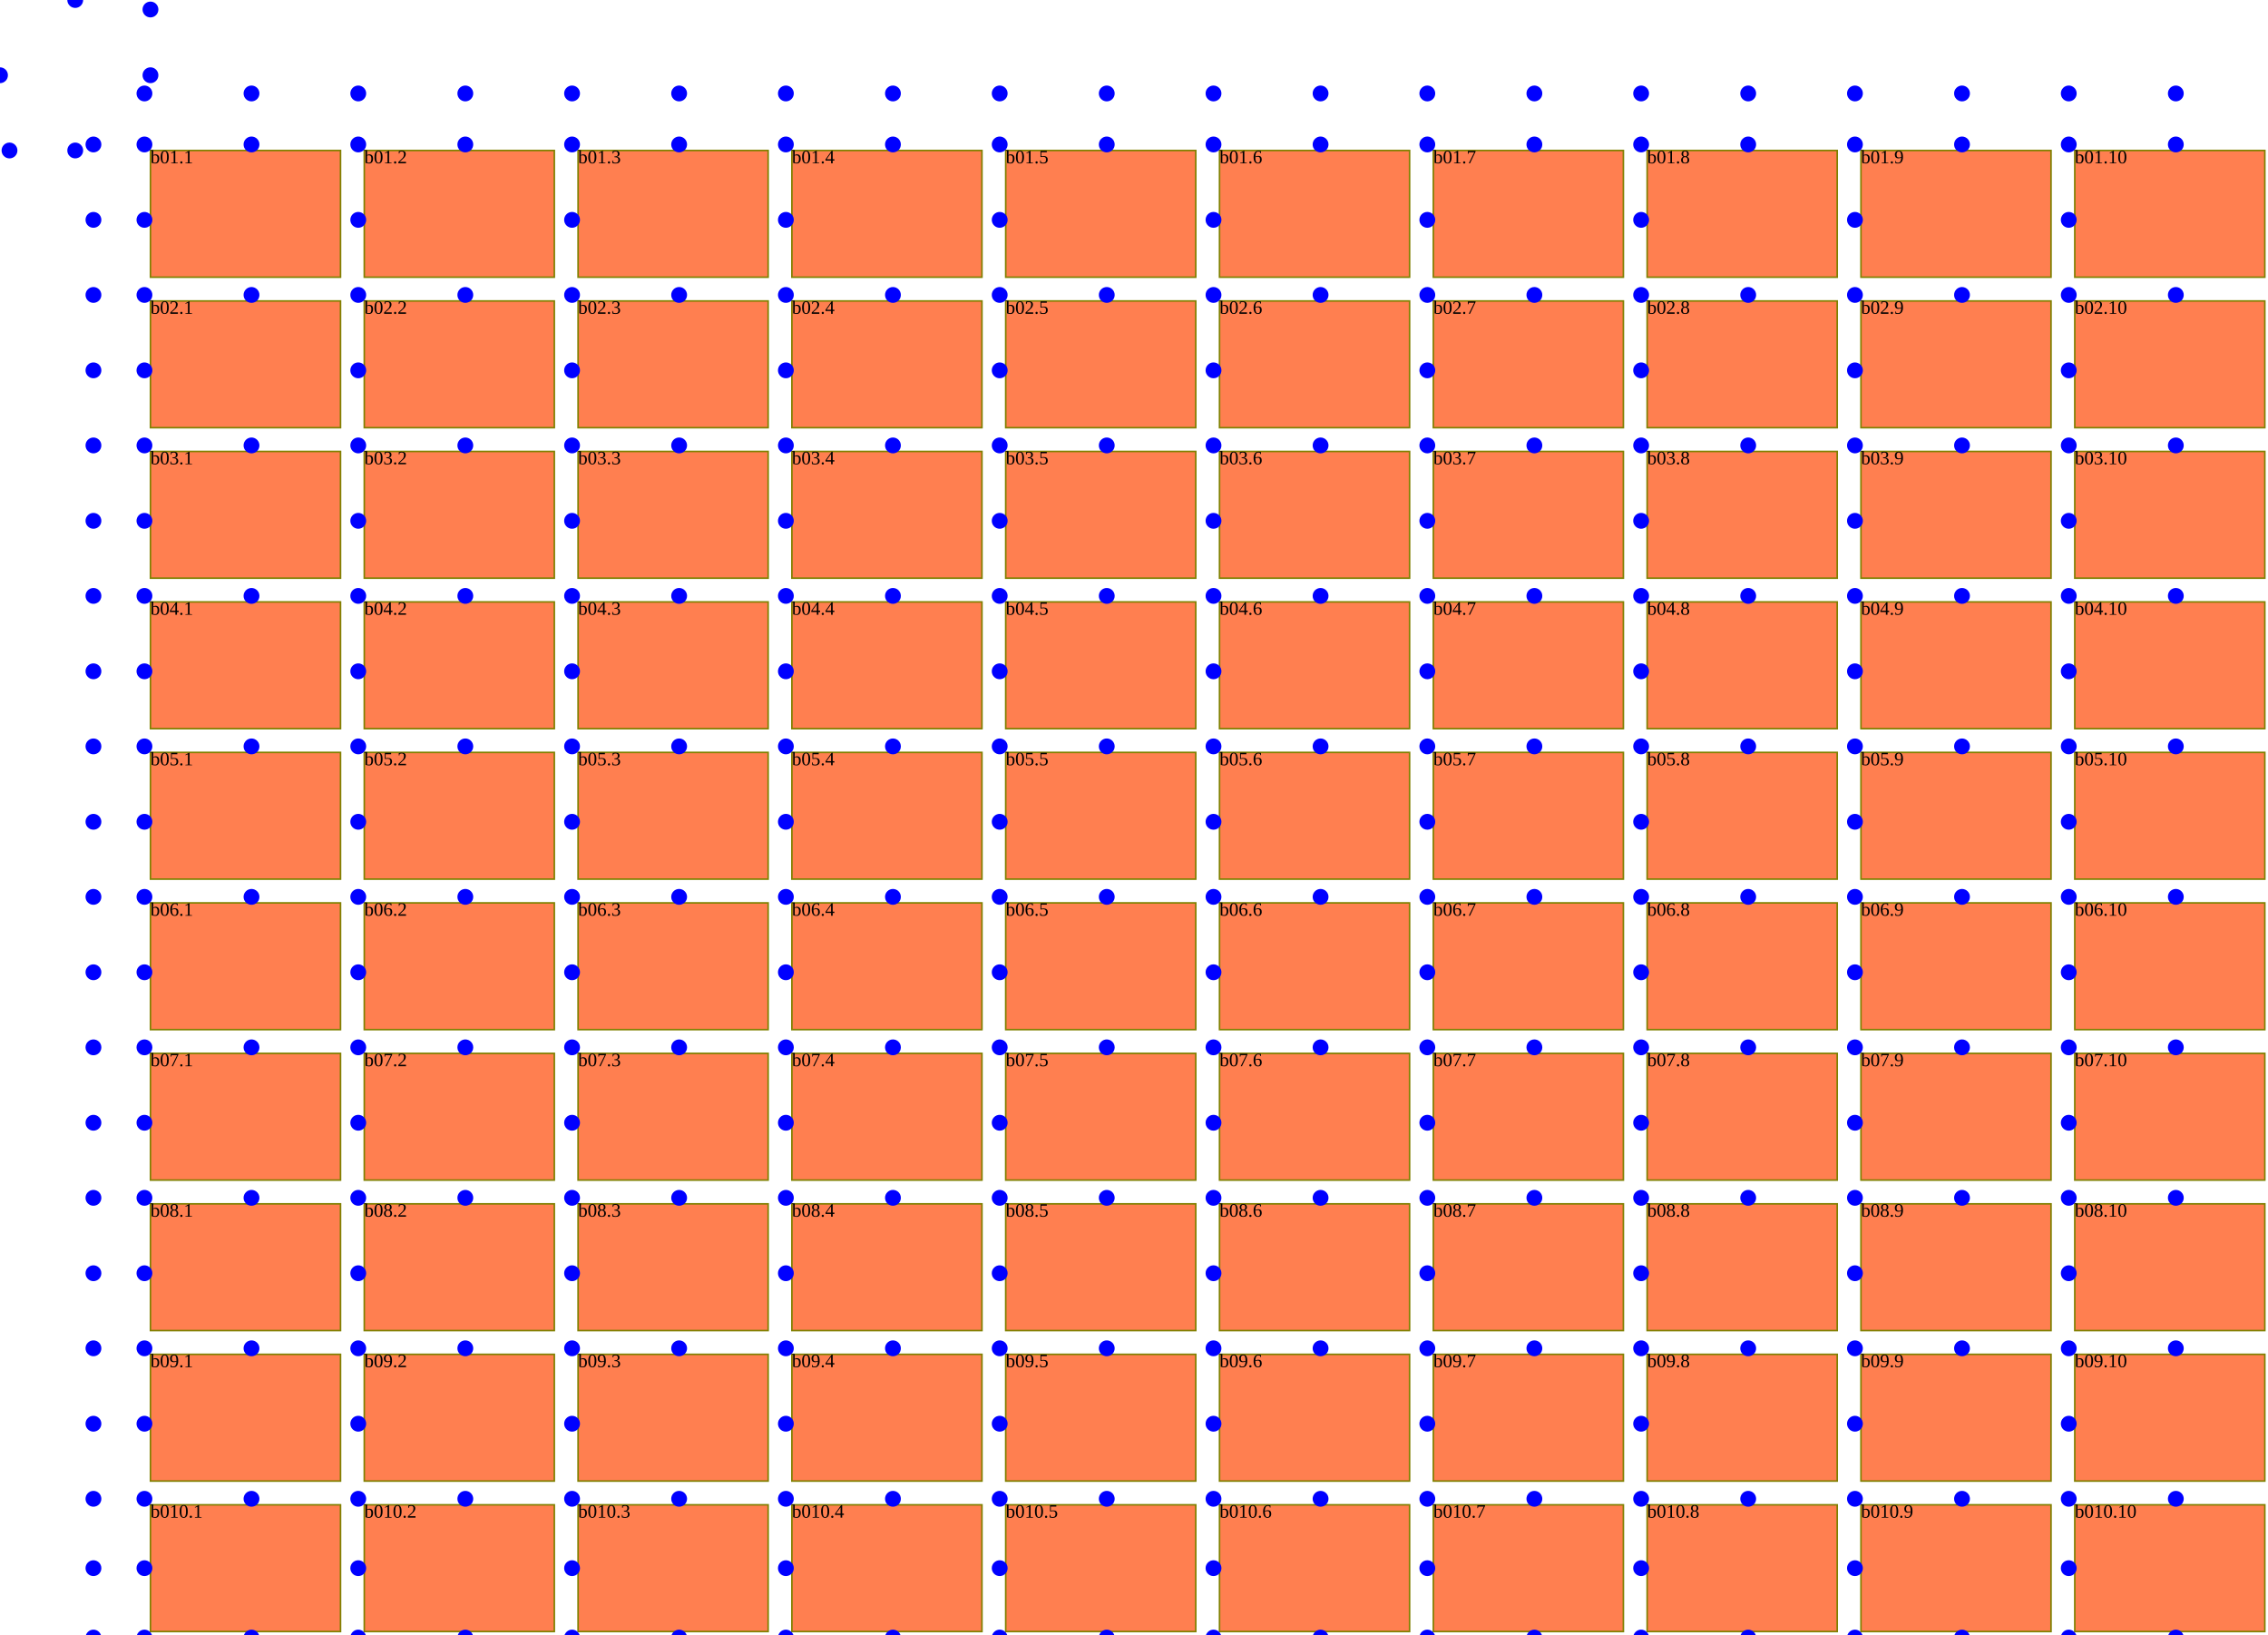
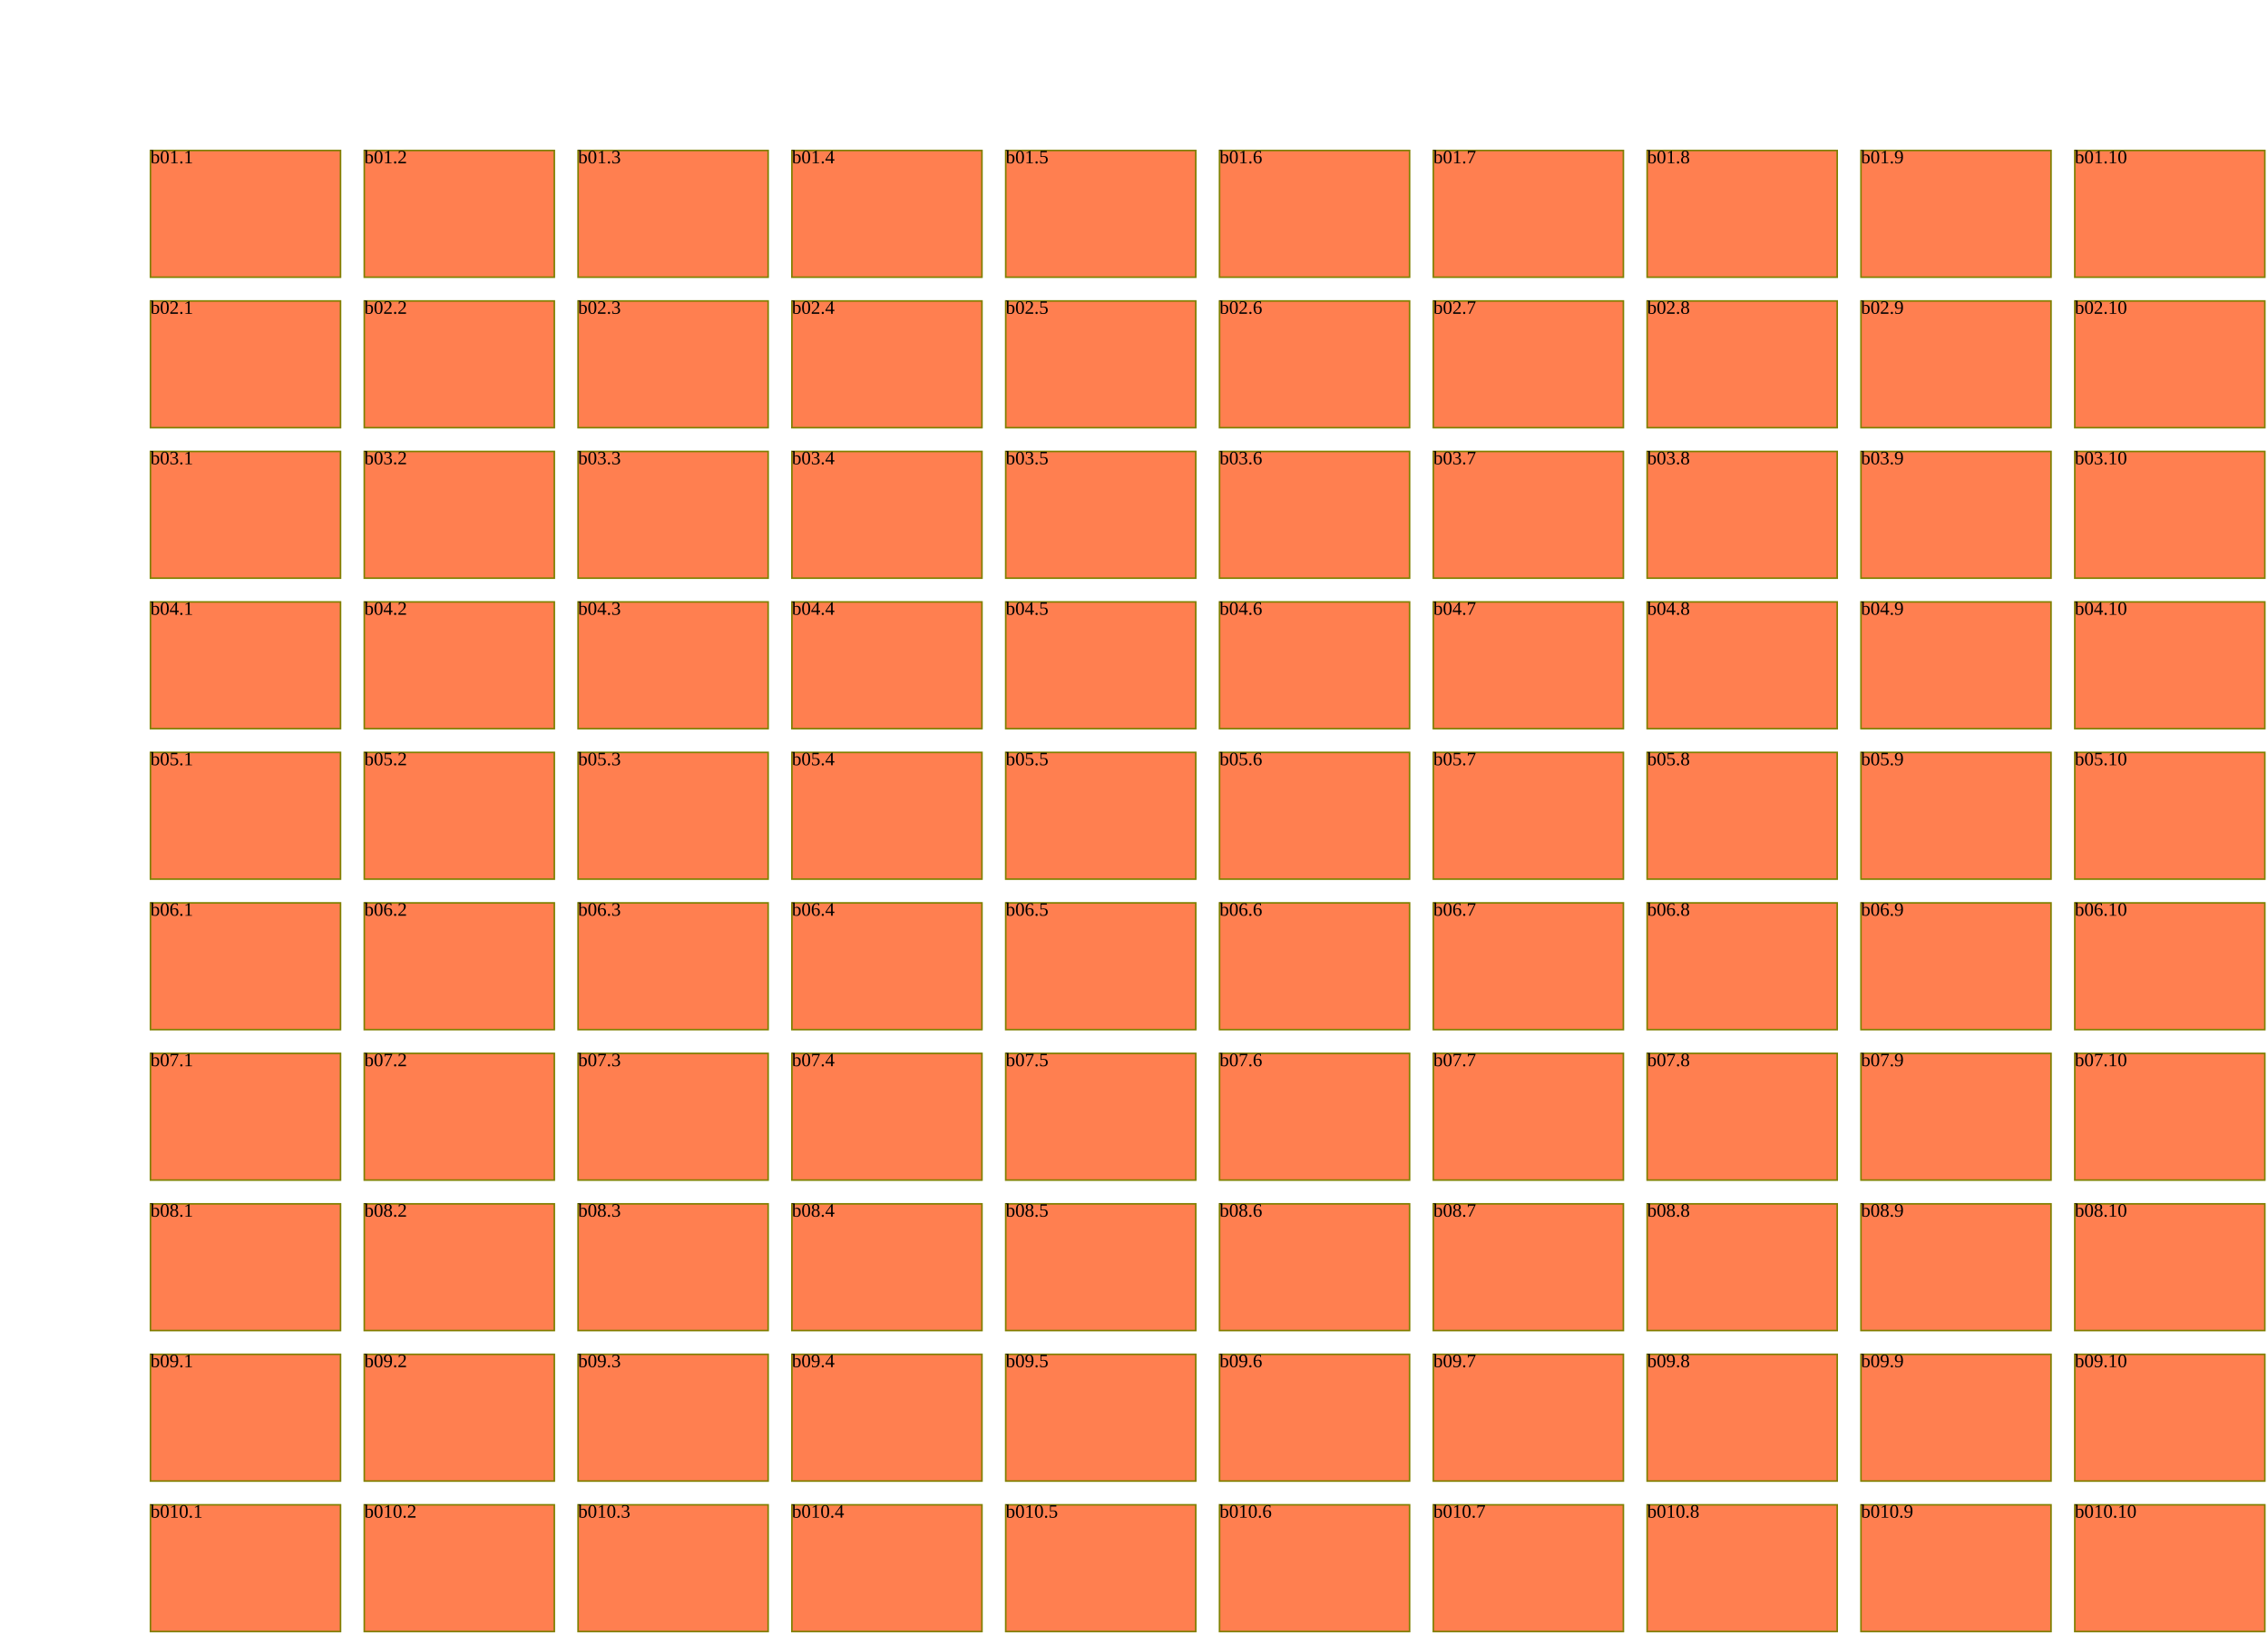
<svg xmlns="http://www.w3.org/2000/svg" width="1432.0" height="1032.0">
  <rect width="120.0" height="80.0" x="95.0" y="95.0" fill="coral" stroke="Olive" stroke-width="1.0px" />
  <text x="95.0" y="95.0" dominant-baseline="hanging">b01.1</text>
  <rect width="120.0" height="80.0" x="230.0" y="95.0" fill="coral" stroke="Olive" stroke-width="1.0px" />
  <text x="230.0" y="95.0" dominant-baseline="hanging">b01.2</text>
  <rect width="120.0" height="80.0" x="365.0" y="95.0" fill="coral" stroke="Olive" stroke-width="1.0px" />
  <text x="365.0" y="95.0" dominant-baseline="hanging">b01.3</text>
  <rect width="120.0" height="80.0" x="500.0" y="95.0" fill="coral" stroke="Olive" stroke-width="1.0px" />
  <text x="500.0" y="95.0" dominant-baseline="hanging">b01.4</text>
  <rect width="120.0" height="80.0" x="635.0" y="95.0" fill="coral" stroke="Olive" stroke-width="1.0px" />
  <text x="635.0" y="95.0" dominant-baseline="hanging">b01.5</text>
  <rect width="120.0" height="80.0" x="770.0" y="95.0" fill="coral" stroke="Olive" stroke-width="1.0px" />
  <text x="770.0" y="95.0" dominant-baseline="hanging">b01.6</text>
  <rect width="120.0" height="80.0" x="905.0" y="95.0" fill="coral" stroke="Olive" stroke-width="1.0px" />
  <text x="905.0" y="95.0" dominant-baseline="hanging">b01.7</text>
  <rect width="120.0" height="80.0" x="1040.0" y="95.0" fill="coral" stroke="Olive" stroke-width="1.0px" />
  <text x="1040.0" y="95.0" dominant-baseline="hanging">b01.8</text>
  <rect width="120.0" height="80.0" x="1175.0" y="95.0" fill="coral" stroke="Olive" stroke-width="1.0px" />
  <text x="1175.0" y="95.0" dominant-baseline="hanging">b01.9</text>
  <rect width="120.0" height="80.0" x="1310.0" y="95.0" fill="coral" stroke="Olive" stroke-width="1.0px" />
  <text x="1310.0" y="95.0" dominant-baseline="hanging">b01.10</text>
  <rect width="120.0" height="80.0" x="95.0" y="190.0" fill="coral" stroke="Olive" stroke-width="1.0px" />
  <text x="95.0" y="190.0" dominant-baseline="hanging">b02.1</text>
  <rect width="120.0" height="80.0" x="230.0" y="190.0" fill="coral" stroke="Olive" stroke-width="1.0px" />
  <text x="230.0" y="190.0" dominant-baseline="hanging">b02.2</text>
  <rect width="120.0" height="80.0" x="365.0" y="190.0" fill="coral" stroke="Olive" stroke-width="1.0px" />
  <text x="365.0" y="190.0" dominant-baseline="hanging">b02.3</text>
  <rect width="120.0" height="80.0" x="500.0" y="190.0" fill="coral" stroke="Olive" stroke-width="1.0px" />
  <text x="500.0" y="190.0" dominant-baseline="hanging">b02.4</text>
  <rect width="120.0" height="80.0" x="635.0" y="190.0" fill="coral" stroke="Olive" stroke-width="1.0px" />
  <text x="635.0" y="190.0" dominant-baseline="hanging">b02.5</text>
  <rect width="120.0" height="80.0" x="770.0" y="190.0" fill="coral" stroke="Olive" stroke-width="1.0px" />
  <text x="770.0" y="190.0" dominant-baseline="hanging">b02.6</text>
  <rect width="120.0" height="80.0" x="905.0" y="190.0" fill="coral" stroke="Olive" stroke-width="1.0px" />
  <text x="905.0" y="190.0" dominant-baseline="hanging">b02.7</text>
  <rect width="120.0" height="80.0" x="1040.0" y="190.0" fill="coral" stroke="Olive" stroke-width="1.0px" />
  <text x="1040.0" y="190.0" dominant-baseline="hanging">b02.8</text>
  <rect width="120.0" height="80.0" x="1175.0" y="190.0" fill="coral" stroke="Olive" stroke-width="1.0px" />
  <text x="1175.0" y="190.0" dominant-baseline="hanging">b02.9</text>
  <rect width="120.0" height="80.0" x="1310.0" y="190.0" fill="coral" stroke="Olive" stroke-width="1.0px" />
  <text x="1310.0" y="190.0" dominant-baseline="hanging">b02.10</text>
  <rect width="120.0" height="80.0" x="95.0" y="285.0" fill="coral" stroke="Olive" stroke-width="1.0px" />
  <text x="95.0" y="285.0" dominant-baseline="hanging">b03.1</text>
  <rect width="120.0" height="80.0" x="230.0" y="285.0" fill="coral" stroke="Olive" stroke-width="1.0px" />
  <text x="230.0" y="285.0" dominant-baseline="hanging">b03.2</text>
  <rect width="120.0" height="80.0" x="365.0" y="285.0" fill="coral" stroke="Olive" stroke-width="1.0px" />
  <text x="365.0" y="285.0" dominant-baseline="hanging">b03.3</text>
  <rect width="120.0" height="80.0" x="500.0" y="285.0" fill="coral" stroke="Olive" stroke-width="1.0px" />
  <text x="500.0" y="285.0" dominant-baseline="hanging">b03.4</text>
  <rect width="120.0" height="80.0" x="635.0" y="285.0" fill="coral" stroke="Olive" stroke-width="1.0px" />
  <text x="635.0" y="285.0" dominant-baseline="hanging">b03.5</text>
  <rect width="120.0" height="80.0" x="770.0" y="285.0" fill="coral" stroke="Olive" stroke-width="1.0px" />
  <text x="770.0" y="285.0" dominant-baseline="hanging">b03.6</text>
  <rect width="120.0" height="80.0" x="905.0" y="285.0" fill="coral" stroke="Olive" stroke-width="1.0px" />
  <text x="905.0" y="285.0" dominant-baseline="hanging">b03.7</text>
  <rect width="120.0" height="80.0" x="1040.0" y="285.0" fill="coral" stroke="Olive" stroke-width="1.0px" />
  <text x="1040.0" y="285.0" dominant-baseline="hanging">b03.8</text>
  <rect width="120.0" height="80.0" x="1175.0" y="285.0" fill="coral" stroke="Olive" stroke-width="1.0px" />
  <text x="1175.0" y="285.0" dominant-baseline="hanging">b03.9</text>
  <rect width="120.0" height="80.0" x="1310.0" y="285.0" fill="coral" stroke="Olive" stroke-width="1.0px" />
  <text x="1310.0" y="285.0" dominant-baseline="hanging">b03.10</text>
  <rect width="120.0" height="80.0" x="95.0" y="380.0" fill="coral" stroke="Olive" stroke-width="1.0px" />
  <text x="95.0" y="380.0" dominant-baseline="hanging">b04.1</text>
  <rect width="120.0" height="80.0" x="230.0" y="380.0" fill="coral" stroke="Olive" stroke-width="1.0px" />
  <text x="230.0" y="380.0" dominant-baseline="hanging">b04.2</text>
  <rect width="120.0" height="80.0" x="365.0" y="380.0" fill="coral" stroke="Olive" stroke-width="1.0px" />
  <text x="365.0" y="380.0" dominant-baseline="hanging">b04.3</text>
  <rect width="120.0" height="80.0" x="500.0" y="380.0" fill="coral" stroke="Olive" stroke-width="1.0px" />
  <text x="500.0" y="380.0" dominant-baseline="hanging">b04.4</text>
  <rect width="120.0" height="80.0" x="635.0" y="380.0" fill="coral" stroke="Olive" stroke-width="1.0px" />
  <text x="635.0" y="380.0" dominant-baseline="hanging">b04.5</text>
  <rect width="120.0" height="80.0" x="770.0" y="380.0" fill="coral" stroke="Olive" stroke-width="1.0px" />
  <text x="770.0" y="380.0" dominant-baseline="hanging">b04.6</text>
  <rect width="120.0" height="80.0" x="905.0" y="380.0" fill="coral" stroke="Olive" stroke-width="1.0px" />
  <text x="905.0" y="380.0" dominant-baseline="hanging">b04.7</text>
  <rect width="120.0" height="80.0" x="1040.0" y="380.0" fill="coral" stroke="Olive" stroke-width="1.0px" />
  <text x="1040.0" y="380.0" dominant-baseline="hanging">b04.8</text>
  <rect width="120.0" height="80.0" x="1175.0" y="380.0" fill="coral" stroke="Olive" stroke-width="1.0px" />
  <text x="1175.0" y="380.0" dominant-baseline="hanging">b04.9</text>
  <rect width="120.0" height="80.0" x="1310.0" y="380.0" fill="coral" stroke="Olive" stroke-width="1.0px" />
  <text x="1310.0" y="380.0" dominant-baseline="hanging">b04.10</text>
  <rect width="120.0" height="80.0" x="95.0" y="475.0" fill="coral" stroke="Olive" stroke-width="1.0px" />
  <text x="95.0" y="475.0" dominant-baseline="hanging">b05.1</text>
  <rect width="120.0" height="80.0" x="230.0" y="475.0" fill="coral" stroke="Olive" stroke-width="1.0px" />
  <text x="230.0" y="475.0" dominant-baseline="hanging">b05.2</text>
  <rect width="120.0" height="80.0" x="365.0" y="475.0" fill="coral" stroke="Olive" stroke-width="1.0px" />
  <text x="365.0" y="475.0" dominant-baseline="hanging">b05.3</text>
  <rect width="120.0" height="80.0" x="500.0" y="475.0" fill="coral" stroke="Olive" stroke-width="1.0px" />
  <text x="500.0" y="475.0" dominant-baseline="hanging">b05.4</text>
  <rect width="120.0" height="80.0" x="635.0" y="475.0" fill="coral" stroke="Olive" stroke-width="1.0px" />
  <text x="635.0" y="475.0" dominant-baseline="hanging">b05.5</text>
  <rect width="120.0" height="80.0" x="770.0" y="475.0" fill="coral" stroke="Olive" stroke-width="1.0px" />
  <text x="770.0" y="475.0" dominant-baseline="hanging">b05.6</text>
  <rect width="120.0" height="80.0" x="905.0" y="475.0" fill="coral" stroke="Olive" stroke-width="1.0px" />
  <text x="905.0" y="475.0" dominant-baseline="hanging">b05.7</text>
  <rect width="120.0" height="80.0" x="1040.0" y="475.0" fill="coral" stroke="Olive" stroke-width="1.0px" />
  <text x="1040.0" y="475.0" dominant-baseline="hanging">b05.8</text>
  <rect width="120.0" height="80.0" x="1175.0" y="475.0" fill="coral" stroke="Olive" stroke-width="1.0px" />
  <text x="1175.0" y="475.0" dominant-baseline="hanging">b05.9</text>
  <rect width="120.0" height="80.0" x="1310.0" y="475.0" fill="coral" stroke="Olive" stroke-width="1.0px" />
  <text x="1310.0" y="475.0" dominant-baseline="hanging">b05.10</text>
  <rect width="120.0" height="80.0" x="95.0" y="570.0" fill="coral" stroke="Olive" stroke-width="1.0px" />
  <text x="95.0" y="570.0" dominant-baseline="hanging">b06.1</text>
  <rect width="120.0" height="80.0" x="230.0" y="570.0" fill="coral" stroke="Olive" stroke-width="1.0px" />
  <text x="230.0" y="570.0" dominant-baseline="hanging">b06.2</text>
  <rect width="120.0" height="80.0" x="365.0" y="570.0" fill="coral" stroke="Olive" stroke-width="1.0px" />
  <text x="365.0" y="570.0" dominant-baseline="hanging">b06.3</text>
  <rect width="120.0" height="80.0" x="500.0" y="570.0" fill="coral" stroke="Olive" stroke-width="1.0px" />
  <text x="500.0" y="570.0" dominant-baseline="hanging">b06.4</text>
  <rect width="120.0" height="80.0" x="635.0" y="570.0" fill="coral" stroke="Olive" stroke-width="1.0px" />
  <text x="635.0" y="570.0" dominant-baseline="hanging">b06.5</text>
  <rect width="120.0" height="80.0" x="770.0" y="570.0" fill="coral" stroke="Olive" stroke-width="1.0px" />
  <text x="770.0" y="570.0" dominant-baseline="hanging">b06.6</text>
  <rect width="120.0" height="80.0" x="905.0" y="570.0" fill="coral" stroke="Olive" stroke-width="1.0px" />
  <text x="905.0" y="570.0" dominant-baseline="hanging">b06.7</text>
  <rect width="120.0" height="80.0" x="1040.0" y="570.0" fill="coral" stroke="Olive" stroke-width="1.0px" />
  <text x="1040.0" y="570.0" dominant-baseline="hanging">b06.8</text>
  <rect width="120.0" height="80.0" x="1175.0" y="570.0" fill="coral" stroke="Olive" stroke-width="1.0px" />
  <text x="1175.0" y="570.0" dominant-baseline="hanging">b06.9</text>
  <rect width="120.0" height="80.0" x="1310.0" y="570.0" fill="coral" stroke="Olive" stroke-width="1.0px" />
  <text x="1310.0" y="570.0" dominant-baseline="hanging">b06.10</text>
  <rect width="120.0" height="80.0" x="95.0" y="665.0" fill="coral" stroke="Olive" stroke-width="1.0px" />
  <text x="95.0" y="665.0" dominant-baseline="hanging">b07.1</text>
  <rect width="120.0" height="80.0" x="230.0" y="665.0" fill="coral" stroke="Olive" stroke-width="1.0px" />
  <text x="230.0" y="665.0" dominant-baseline="hanging">b07.2</text>
  <rect width="120.0" height="80.0" x="365.0" y="665.0" fill="coral" stroke="Olive" stroke-width="1.0px" />
  <text x="365.0" y="665.0" dominant-baseline="hanging">b07.3</text>
  <rect width="120.0" height="80.0" x="500.0" y="665.0" fill="coral" stroke="Olive" stroke-width="1.0px" />
  <text x="500.0" y="665.0" dominant-baseline="hanging">b07.4</text>
  <rect width="120.0" height="80.0" x="635.0" y="665.0" fill="coral" stroke="Olive" stroke-width="1.0px" />
  <text x="635.0" y="665.0" dominant-baseline="hanging">b07.5</text>
  <rect width="120.0" height="80.0" x="770.0" y="665.0" fill="coral" stroke="Olive" stroke-width="1.0px" />
  <text x="770.0" y="665.0" dominant-baseline="hanging">b07.6</text>
  <rect width="120.0" height="80.0" x="905.0" y="665.0" fill="coral" stroke="Olive" stroke-width="1.0px" />
  <text x="905.0" y="665.0" dominant-baseline="hanging">b07.7</text>
  <rect width="120.0" height="80.0" x="1040.0" y="665.0" fill="coral" stroke="Olive" stroke-width="1.0px" />
  <text x="1040.0" y="665.0" dominant-baseline="hanging">b07.8</text>
  <rect width="120.0" height="80.0" x="1175.0" y="665.0" fill="coral" stroke="Olive" stroke-width="1.0px" />
  <text x="1175.0" y="665.0" dominant-baseline="hanging">b07.9</text>
  <rect width="120.0" height="80.0" x="1310.0" y="665.0" fill="coral" stroke="Olive" stroke-width="1.0px" />
  <text x="1310.0" y="665.0" dominant-baseline="hanging">b07.10</text>
  <rect width="120.0" height="80.0" x="95.0" y="760.0" fill="coral" stroke="Olive" stroke-width="1.0px" />
  <text x="95.0" y="760.0" dominant-baseline="hanging">b08.1</text>
  <rect width="120.0" height="80.0" x="230.0" y="760.0" fill="coral" stroke="Olive" stroke-width="1.0px" />
  <text x="230.0" y="760.0" dominant-baseline="hanging">b08.2</text>
  <rect width="120.0" height="80.0" x="365.0" y="760.0" fill="coral" stroke="Olive" stroke-width="1.0px" />
  <text x="365.0" y="760.0" dominant-baseline="hanging">b08.3</text>
  <rect width="120.0" height="80.0" x="500.0" y="760.0" fill="coral" stroke="Olive" stroke-width="1.0px" />
  <text x="500.0" y="760.0" dominant-baseline="hanging">b08.4</text>
  <rect width="120.0" height="80.0" x="635.0" y="760.0" fill="coral" stroke="Olive" stroke-width="1.0px" />
  <text x="635.0" y="760.0" dominant-baseline="hanging">b08.5</text>
  <rect width="120.0" height="80.0" x="770.0" y="760.0" fill="coral" stroke="Olive" stroke-width="1.0px" />
  <text x="770.0" y="760.0" dominant-baseline="hanging">b08.6</text>
  <rect width="120.0" height="80.0" x="905.0" y="760.0" fill="coral" stroke="Olive" stroke-width="1.0px" />
  <text x="905.0" y="760.0" dominant-baseline="hanging">b08.7</text>
  <rect width="120.0" height="80.0" x="1040.0" y="760.0" fill="coral" stroke="Olive" stroke-width="1.0px" />
  <text x="1040.0" y="760.0" dominant-baseline="hanging">b08.8</text>
  <rect width="120.0" height="80.0" x="1175.0" y="760.0" fill="coral" stroke="Olive" stroke-width="1.0px" />
  <text x="1175.0" y="760.0" dominant-baseline="hanging">b08.9</text>
  <rect width="120.0" height="80.0" x="1310.0" y="760.0" fill="coral" stroke="Olive" stroke-width="1.0px" />
  <text x="1310.0" y="760.0" dominant-baseline="hanging">b08.10</text>
  <rect width="120.0" height="80.0" x="95.0" y="855.0" fill="coral" stroke="Olive" stroke-width="1.0px" />
  <text x="95.0" y="855.0" dominant-baseline="hanging">b09.1</text>
  <rect width="120.0" height="80.0" x="230.0" y="855.0" fill="coral" stroke="Olive" stroke-width="1.0px" />
  <text x="230.0" y="855.0" dominant-baseline="hanging">b09.2</text>
  <rect width="120.0" height="80.0" x="365.0" y="855.0" fill="coral" stroke="Olive" stroke-width="1.0px" />
  <text x="365.0" y="855.0" dominant-baseline="hanging">b09.3</text>
  <rect width="120.0" height="80.0" x="500.0" y="855.0" fill="coral" stroke="Olive" stroke-width="1.0px" />
  <text x="500.0" y="855.0" dominant-baseline="hanging">b09.4</text>
  <rect width="120.0" height="80.0" x="635.0" y="855.0" fill="coral" stroke="Olive" stroke-width="1.0px" />
  <text x="635.0" y="855.0" dominant-baseline="hanging">b09.5</text>
  <rect width="120.0" height="80.0" x="770.0" y="855.0" fill="coral" stroke="Olive" stroke-width="1.0px" />
  <text x="770.0" y="855.0" dominant-baseline="hanging">b09.6</text>
  <rect width="120.0" height="80.0" x="905.0" y="855.0" fill="coral" stroke="Olive" stroke-width="1.0px" />
  <text x="905.0" y="855.0" dominant-baseline="hanging">b09.7</text>
  <rect width="120.0" height="80.0" x="1040.0" y="855.0" fill="coral" stroke="Olive" stroke-width="1.0px" />
  <text x="1040.0" y="855.0" dominant-baseline="hanging">b09.8</text>
  <rect width="120.0" height="80.0" x="1175.0" y="855.0" fill="coral" stroke="Olive" stroke-width="1.0px" />
  <text x="1175.0" y="855.0" dominant-baseline="hanging">b09.9</text>
  <rect width="120.0" height="80.0" x="1310.0" y="855.0" fill="coral" stroke="Olive" stroke-width="1.0px" />
  <text x="1310.0" y="855.0" dominant-baseline="hanging">b09.10</text>
  <rect width="120.0" height="80.0" x="95.0" y="950.0" fill="coral" stroke="Olive" stroke-width="1.0px" />
  <text x="95.0" y="950.0" dominant-baseline="hanging">b010.1</text>
  <rect width="120.0" height="80.0" x="230.0" y="950.0" fill="coral" stroke="Olive" stroke-width="1.0px" />
  <text x="230.0" y="950.0" dominant-baseline="hanging">b010.2</text>
  <rect width="120.0" height="80.0" x="365.0" y="950.0" fill="coral" stroke="Olive" stroke-width="1.0px" />
  <text x="365.0" y="950.0" dominant-baseline="hanging">b010.3</text>
  <rect width="120.0" height="80.0" x="500.0" y="950.0" fill="coral" stroke="Olive" stroke-width="1.0px" />
  <text x="500.0" y="950.0" dominant-baseline="hanging">b010.4</text>
  <rect width="120.0" height="80.0" x="635.0" y="950.0" fill="coral" stroke="Olive" stroke-width="1.0px" />
  <text x="635.0" y="950.0" dominant-baseline="hanging">b010.5</text>
  <rect width="120.0" height="80.0" x="770.0" y="950.0" fill="coral" stroke="Olive" stroke-width="1.0px" />
  <text x="770.0" y="950.0" dominant-baseline="hanging">b010.6</text>
  <rect width="120.0" height="80.0" x="905.0" y="950.0" fill="coral" stroke="Olive" stroke-width="1.0px" />
  <text x="905.0" y="950.0" dominant-baseline="hanging">b010.7</text>
  <rect width="120.0" height="80.0" x="1040.0" y="950.0" fill="coral" stroke="Olive" stroke-width="1.0px" />
  <text x="1040.0" y="950.0" dominant-baseline="hanging">b010.8</text>
  <rect width="120.0" height="80.0" x="1175.0" y="950.0" fill="coral" stroke="Olive" stroke-width="1.0px" />
  <text x="1175.0" y="950.0" dominant-baseline="hanging">b010.9</text>
  <rect width="120.0" height="80.0" x="1310.0" y="950.0" fill="coral" stroke="Olive" stroke-width="1.0px" />
  <text x="1310.0" y="950.0" dominant-baseline="hanging">b010.10</text>
-   <circle cx="95.0" cy="-30.0" r="5" fill="blue" />
-   <circle cx="1445.0" cy="-30.0" r="5" fill="blue" />
-   <circle cx="95.0" cy="-10.0" r="5" fill="blue" />
-   <circle cx="1445.0" cy="-10.0" r="5" fill="blue" />
-   <circle cx="95.0" cy="1140.0" r="5" fill="blue" />
-   <circle cx="1445.0" cy="1140.0" r="5" fill="blue" />
-   <circle cx="95.0" cy="1160.0" r="5" fill="blue" />
-   <circle cx="1445.0" cy="1160.0" r="5" fill="blue" />
-   <circle cx="-30.0" cy="95.0" r="5" fill="blue" />
-   <circle cx="-10.0" cy="95.0" r="5" fill="blue" />
-   <circle cx="-30.0" cy="1045.0" r="5" fill="blue" />
-   <circle cx="-10.0" cy="1045.0" r="5" fill="blue" />
-   <circle cx="91.2" cy="91.2" r="5" fill="blue" />
-   <circle cx="226.2" cy="91.2" r="5" fill="blue" />
-   <circle cx="158.8" cy="91.2" r="5" fill="blue" />
-   <circle cx="91.2" cy="186.2" r="5" fill="blue" />
-   <circle cx="91.2" cy="138.8" r="5" fill="blue" />
-   <circle cx="361.2" cy="91.2" r="5" fill="blue" />
-   <circle cx="293.8" cy="91.2" r="5" fill="blue" />
-   <circle cx="226.2" cy="186.2" r="5" fill="blue" />
-   <circle cx="226.2" cy="138.8" r="5" fill="blue" />
-   <circle cx="496.2" cy="91.2" r="5" fill="blue" />
-   <circle cx="428.8" cy="91.2" r="5" fill="blue" />
-   <circle cx="361.2" cy="186.2" r="5" fill="blue" />
-   <circle cx="361.2" cy="138.8" r="5" fill="blue" />
-   <circle cx="631.2" cy="91.2" r="5" fill="blue" />
-   <circle cx="563.8" cy="91.2" r="5" fill="blue" />
-   <circle cx="496.2" cy="186.2" r="5" fill="blue" />
-   <circle cx="496.2" cy="138.8" r="5" fill="blue" />
-   <circle cx="766.2" cy="91.2" r="5" fill="blue" />
-   <circle cx="698.8" cy="91.2" r="5" fill="blue" />
-   <circle cx="631.2" cy="186.2" r="5" fill="blue" />
-   <circle cx="631.2" cy="138.8" r="5" fill="blue" />
-   <circle cx="901.2" cy="91.2" r="5" fill="blue" />
-   <circle cx="833.8" cy="91.2" r="5" fill="blue" />
-   <circle cx="766.2" cy="186.2" r="5" fill="blue" />
-   <circle cx="766.2" cy="138.8" r="5" fill="blue" />
-   <circle cx="1036.2" cy="91.2" r="5" fill="blue" />
-   <circle cx="968.8" cy="91.2" r="5" fill="blue" />
-   <circle cx="901.2" cy="186.2" r="5" fill="blue" />
-   <circle cx="901.2" cy="138.8" r="5" fill="blue" />
-   <circle cx="1171.2" cy="91.2" r="5" fill="blue" />
-   <circle cx="1103.8" cy="91.2" r="5" fill="blue" />
-   <circle cx="1036.2" cy="186.2" r="5" fill="blue" />
-   <circle cx="1036.2" cy="138.8" r="5" fill="blue" />
-   <circle cx="1306.2" cy="91.2" r="5" fill="blue" />
-   <circle cx="1238.8" cy="91.2" r="5" fill="blue" />
-   <circle cx="1171.2" cy="186.2" r="5" fill="blue" />
-   <circle cx="1171.2" cy="138.8" r="5" fill="blue" />
-   <circle cx="1441.2" cy="91.2" r="5" fill="blue" />
-   <circle cx="1373.8" cy="91.2" r="5" fill="blue" />
-   <circle cx="1306.2" cy="186.2" r="5" fill="blue" />
-   <circle cx="1306.2" cy="138.8" r="5" fill="blue" />
-   <circle cx="1441.2" cy="186.2" r="5" fill="blue" />
-   <circle cx="1441.2" cy="138.8" r="5" fill="blue" />
-   <circle cx="158.8" cy="186.2" r="5" fill="blue" />
-   <circle cx="91.2" cy="281.2" r="5" fill="blue" />
-   <circle cx="91.2" cy="233.8" r="5" fill="blue" />
-   <circle cx="293.8" cy="186.2" r="5" fill="blue" />
-   <circle cx="226.2" cy="281.2" r="5" fill="blue" />
-   <circle cx="226.2" cy="233.8" r="5" fill="blue" />
-   <circle cx="428.8" cy="186.2" r="5" fill="blue" />
-   <circle cx="361.2" cy="281.2" r="5" fill="blue" />
-   <circle cx="361.2" cy="233.8" r="5" fill="blue" />
-   <circle cx="563.8" cy="186.2" r="5" fill="blue" />
-   <circle cx="496.2" cy="281.2" r="5" fill="blue" />
-   <circle cx="496.2" cy="233.8" r="5" fill="blue" />
-   <circle cx="698.8" cy="186.2" r="5" fill="blue" />
-   <circle cx="631.2" cy="281.2" r="5" fill="blue" />
-   <circle cx="631.2" cy="233.8" r="5" fill="blue" />
-   <circle cx="833.8" cy="186.2" r="5" fill="blue" />
-   <circle cx="766.2" cy="281.2" r="5" fill="blue" />
-   <circle cx="766.2" cy="233.8" r="5" fill="blue" />
-   <circle cx="968.8" cy="186.2" r="5" fill="blue" />
-   <circle cx="901.2" cy="281.2" r="5" fill="blue" />
-   <circle cx="901.2" cy="233.8" r="5" fill="blue" />
-   <circle cx="1103.8" cy="186.2" r="5" fill="blue" />
-   <circle cx="1036.2" cy="281.2" r="5" fill="blue" />
-   <circle cx="1036.2" cy="233.8" r="5" fill="blue" />
-   <circle cx="1238.8" cy="186.2" r="5" fill="blue" />
-   <circle cx="1171.2" cy="281.2" r="5" fill="blue" />
-   <circle cx="1171.2" cy="233.8" r="5" fill="blue" />
-   <circle cx="1373.8" cy="186.2" r="5" fill="blue" />
-   <circle cx="1306.2" cy="281.2" r="5" fill="blue" />
-   <circle cx="1306.2" cy="233.8" r="5" fill="blue" />
-   <circle cx="1441.2" cy="281.2" r="5" fill="blue" />
-   <circle cx="1441.2" cy="233.8" r="5" fill="blue" />
-   <circle cx="158.8" cy="281.2" r="5" fill="blue" />
-   <circle cx="91.2" cy="376.2" r="5" fill="blue" />
-   <circle cx="91.2" cy="328.8" r="5" fill="blue" />
-   <circle cx="293.8" cy="281.2" r="5" fill="blue" />
-   <circle cx="226.2" cy="376.2" r="5" fill="blue" />
-   <circle cx="226.2" cy="328.8" r="5" fill="blue" />
-   <circle cx="428.8" cy="281.2" r="5" fill="blue" />
-   <circle cx="361.2" cy="376.2" r="5" fill="blue" />
-   <circle cx="361.2" cy="328.8" r="5" fill="blue" />
-   <circle cx="563.8" cy="281.2" r="5" fill="blue" />
-   <circle cx="496.2" cy="376.2" r="5" fill="blue" />
-   <circle cx="496.2" cy="328.8" r="5" fill="blue" />
-   <circle cx="698.8" cy="281.2" r="5" fill="blue" />
-   <circle cx="631.2" cy="376.2" r="5" fill="blue" />
-   <circle cx="631.2" cy="328.8" r="5" fill="blue" />
-   <circle cx="833.8" cy="281.2" r="5" fill="blue" />
-   <circle cx="766.2" cy="376.2" r="5" fill="blue" />
-   <circle cx="766.2" cy="328.8" r="5" fill="blue" />
-   <circle cx="968.8" cy="281.2" r="5" fill="blue" />
-   <circle cx="901.2" cy="376.2" r="5" fill="blue" />
-   <circle cx="901.2" cy="328.8" r="5" fill="blue" />
-   <circle cx="1103.8" cy="281.2" r="5" fill="blue" />
-   <circle cx="1036.2" cy="376.2" r="5" fill="blue" />
-   <circle cx="1036.2" cy="328.8" r="5" fill="blue" />
-   <circle cx="1238.8" cy="281.2" r="5" fill="blue" />
-   <circle cx="1171.2" cy="376.2" r="5" fill="blue" />
-   <circle cx="1171.2" cy="328.8" r="5" fill="blue" />
-   <circle cx="1373.8" cy="281.2" r="5" fill="blue" />
-   <circle cx="1306.2" cy="376.2" r="5" fill="blue" />
-   <circle cx="1306.2" cy="328.8" r="5" fill="blue" />
-   <circle cx="1441.2" cy="376.2" r="5" fill="blue" />
-   <circle cx="1441.2" cy="328.8" r="5" fill="blue" />
-   <circle cx="158.8" cy="376.2" r="5" fill="blue" />
-   <circle cx="91.2" cy="471.2" r="5" fill="blue" />
-   <circle cx="91.2" cy="423.8" r="5" fill="blue" />
-   <circle cx="293.8" cy="376.2" r="5" fill="blue" />
-   <circle cx="226.2" cy="471.2" r="5" fill="blue" />
-   <circle cx="226.2" cy="423.8" r="5" fill="blue" />
-   <circle cx="428.8" cy="376.2" r="5" fill="blue" />
-   <circle cx="361.2" cy="471.2" r="5" fill="blue" />
-   <circle cx="361.2" cy="423.8" r="5" fill="blue" />
-   <circle cx="563.8" cy="376.2" r="5" fill="blue" />
-   <circle cx="496.2" cy="471.2" r="5" fill="blue" />
-   <circle cx="496.2" cy="423.8" r="5" fill="blue" />
-   <circle cx="698.8" cy="376.2" r="5" fill="blue" />
-   <circle cx="631.2" cy="471.2" r="5" fill="blue" />
-   <circle cx="631.2" cy="423.8" r="5" fill="blue" />
-   <circle cx="833.8" cy="376.2" r="5" fill="blue" />
-   <circle cx="766.2" cy="471.2" r="5" fill="blue" />
-   <circle cx="766.2" cy="423.8" r="5" fill="blue" />
-   <circle cx="968.8" cy="376.2" r="5" fill="blue" />
-   <circle cx="901.2" cy="471.2" r="5" fill="blue" />
-   <circle cx="901.2" cy="423.8" r="5" fill="blue" />
-   <circle cx="1103.8" cy="376.2" r="5" fill="blue" />
-   <circle cx="1036.2" cy="471.2" r="5" fill="blue" />
-   <circle cx="1036.2" cy="423.8" r="5" fill="blue" />
-   <circle cx="1238.8" cy="376.2" r="5" fill="blue" />
-   <circle cx="1171.2" cy="471.2" r="5" fill="blue" />
-   <circle cx="1171.2" cy="423.8" r="5" fill="blue" />
-   <circle cx="1373.8" cy="376.2" r="5" fill="blue" />
-   <circle cx="1306.2" cy="471.2" r="5" fill="blue" />
-   <circle cx="1306.2" cy="423.8" r="5" fill="blue" />
-   <circle cx="1441.2" cy="471.2" r="5" fill="blue" />
-   <circle cx="1441.2" cy="423.8" r="5" fill="blue" />
-   <circle cx="158.8" cy="471.2" r="5" fill="blue" />
-   <circle cx="91.2" cy="566.2" r="5" fill="blue" />
-   <circle cx="91.2" cy="518.8" r="5" fill="blue" />
-   <circle cx="293.8" cy="471.2" r="5" fill="blue" />
-   <circle cx="226.2" cy="566.2" r="5" fill="blue" />
-   <circle cx="226.2" cy="518.8" r="5" fill="blue" />
-   <circle cx="428.8" cy="471.2" r="5" fill="blue" />
-   <circle cx="361.2" cy="566.2" r="5" fill="blue" />
-   <circle cx="361.2" cy="518.8" r="5" fill="blue" />
-   <circle cx="563.8" cy="471.2" r="5" fill="blue" />
-   <circle cx="496.2" cy="566.2" r="5" fill="blue" />
-   <circle cx="496.2" cy="518.8" r="5" fill="blue" />
-   <circle cx="698.8" cy="471.2" r="5" fill="blue" />
-   <circle cx="631.2" cy="566.2" r="5" fill="blue" />
-   <circle cx="631.2" cy="518.8" r="5" fill="blue" />
-   <circle cx="833.8" cy="471.2" r="5" fill="blue" />
-   <circle cx="766.2" cy="566.2" r="5" fill="blue" />
-   <circle cx="766.2" cy="518.8" r="5" fill="blue" />
-   <circle cx="968.8" cy="471.2" r="5" fill="blue" />
-   <circle cx="901.2" cy="566.2" r="5" fill="blue" />
-   <circle cx="901.2" cy="518.8" r="5" fill="blue" />
-   <circle cx="1103.8" cy="471.2" r="5" fill="blue" />
-   <circle cx="1036.2" cy="566.2" r="5" fill="blue" />
-   <circle cx="1036.2" cy="518.8" r="5" fill="blue" />
-   <circle cx="1238.8" cy="471.2" r="5" fill="blue" />
-   <circle cx="1171.2" cy="566.2" r="5" fill="blue" />
-   <circle cx="1171.2" cy="518.8" r="5" fill="blue" />
-   <circle cx="1373.8" cy="471.2" r="5" fill="blue" />
-   <circle cx="1306.2" cy="566.2" r="5" fill="blue" />
-   <circle cx="1306.2" cy="518.8" r="5" fill="blue" />
-   <circle cx="1441.2" cy="566.2" r="5" fill="blue" />
-   <circle cx="1441.2" cy="518.8" r="5" fill="blue" />
-   <circle cx="158.8" cy="566.2" r="5" fill="blue" />
-   <circle cx="91.2" cy="661.2" r="5" fill="blue" />
-   <circle cx="91.2" cy="613.8" r="5" fill="blue" />
-   <circle cx="293.8" cy="566.2" r="5" fill="blue" />
-   <circle cx="226.2" cy="661.2" r="5" fill="blue" />
-   <circle cx="226.2" cy="613.8" r="5" fill="blue" />
-   <circle cx="428.8" cy="566.2" r="5" fill="blue" />
-   <circle cx="361.2" cy="661.2" r="5" fill="blue" />
-   <circle cx="361.2" cy="613.8" r="5" fill="blue" />
-   <circle cx="563.8" cy="566.2" r="5" fill="blue" />
-   <circle cx="496.2" cy="661.2" r="5" fill="blue" />
-   <circle cx="496.2" cy="613.8" r="5" fill="blue" />
-   <circle cx="698.8" cy="566.2" r="5" fill="blue" />
-   <circle cx="631.2" cy="661.2" r="5" fill="blue" />
-   <circle cx="631.2" cy="613.8" r="5" fill="blue" />
-   <circle cx="833.8" cy="566.2" r="5" fill="blue" />
-   <circle cx="766.2" cy="661.2" r="5" fill="blue" />
-   <circle cx="766.2" cy="613.8" r="5" fill="blue" />
-   <circle cx="968.8" cy="566.2" r="5" fill="blue" />
-   <circle cx="901.2" cy="661.2" r="5" fill="blue" />
-   <circle cx="901.2" cy="613.8" r="5" fill="blue" />
-   <circle cx="1103.8" cy="566.2" r="5" fill="blue" />
-   <circle cx="1036.2" cy="661.2" r="5" fill="blue" />
-   <circle cx="1036.2" cy="613.8" r="5" fill="blue" />
-   <circle cx="1238.8" cy="566.2" r="5" fill="blue" />
-   <circle cx="1171.2" cy="661.2" r="5" fill="blue" />
-   <circle cx="1171.2" cy="613.8" r="5" fill="blue" />
-   <circle cx="1373.8" cy="566.2" r="5" fill="blue" />
-   <circle cx="1306.2" cy="661.2" r="5" fill="blue" />
-   <circle cx="1306.2" cy="613.8" r="5" fill="blue" />
-   <circle cx="1441.2" cy="661.2" r="5" fill="blue" />
-   <circle cx="1441.2" cy="613.8" r="5" fill="blue" />
-   <circle cx="158.8" cy="661.2" r="5" fill="blue" />
-   <circle cx="91.2" cy="756.2" r="5" fill="blue" />
-   <circle cx="91.2" cy="708.8" r="5" fill="blue" />
-   <circle cx="293.8" cy="661.2" r="5" fill="blue" />
-   <circle cx="226.2" cy="756.2" r="5" fill="blue" />
-   <circle cx="226.2" cy="708.8" r="5" fill="blue" />
-   <circle cx="428.8" cy="661.2" r="5" fill="blue" />
-   <circle cx="361.2" cy="756.2" r="5" fill="blue" />
-   <circle cx="361.2" cy="708.8" r="5" fill="blue" />
-   <circle cx="563.8" cy="661.2" r="5" fill="blue" />
-   <circle cx="496.2" cy="756.2" r="5" fill="blue" />
-   <circle cx="496.2" cy="708.8" r="5" fill="blue" />
-   <circle cx="698.8" cy="661.2" r="5" fill="blue" />
-   <circle cx="631.2" cy="756.2" r="5" fill="blue" />
-   <circle cx="631.2" cy="708.8" r="5" fill="blue" />
-   <circle cx="833.8" cy="661.2" r="5" fill="blue" />
-   <circle cx="766.2" cy="756.2" r="5" fill="blue" />
-   <circle cx="766.2" cy="708.8" r="5" fill="blue" />
-   <circle cx="968.8" cy="661.2" r="5" fill="blue" />
-   <circle cx="901.2" cy="756.2" r="5" fill="blue" />
-   <circle cx="901.2" cy="708.8" r="5" fill="blue" />
-   <circle cx="1103.8" cy="661.2" r="5" fill="blue" />
-   <circle cx="1036.2" cy="756.2" r="5" fill="blue" />
-   <circle cx="1036.2" cy="708.8" r="5" fill="blue" />
-   <circle cx="1238.8" cy="661.2" r="5" fill="blue" />
-   <circle cx="1171.2" cy="756.2" r="5" fill="blue" />
-   <circle cx="1171.2" cy="708.8" r="5" fill="blue" />
-   <circle cx="1373.8" cy="661.2" r="5" fill="blue" />
-   <circle cx="1306.2" cy="756.2" r="5" fill="blue" />
-   <circle cx="1306.2" cy="708.8" r="5" fill="blue" />
-   <circle cx="1441.2" cy="756.2" r="5" fill="blue" />
-   <circle cx="1441.2" cy="708.8" r="5" fill="blue" />
-   <circle cx="158.8" cy="756.2" r="5" fill="blue" />
-   <circle cx="91.2" cy="851.2" r="5" fill="blue" />
-   <circle cx="91.2" cy="803.8" r="5" fill="blue" />
-   <circle cx="293.8" cy="756.2" r="5" fill="blue" />
-   <circle cx="226.2" cy="851.2" r="5" fill="blue" />
-   <circle cx="226.2" cy="803.8" r="5" fill="blue" />
-   <circle cx="428.8" cy="756.2" r="5" fill="blue" />
-   <circle cx="361.2" cy="851.2" r="5" fill="blue" />
-   <circle cx="361.2" cy="803.8" r="5" fill="blue" />
-   <circle cx="563.8" cy="756.2" r="5" fill="blue" />
-   <circle cx="496.2" cy="851.2" r="5" fill="blue" />
-   <circle cx="496.2" cy="803.8" r="5" fill="blue" />
-   <circle cx="698.8" cy="756.2" r="5" fill="blue" />
-   <circle cx="631.2" cy="851.2" r="5" fill="blue" />
-   <circle cx="631.2" cy="803.8" r="5" fill="blue" />
-   <circle cx="833.8" cy="756.2" r="5" fill="blue" />
-   <circle cx="766.2" cy="851.2" r="5" fill="blue" />
-   <circle cx="766.2" cy="803.8" r="5" fill="blue" />
-   <circle cx="968.8" cy="756.2" r="5" fill="blue" />
-   <circle cx="901.2" cy="851.2" r="5" fill="blue" />
-   <circle cx="901.2" cy="803.8" r="5" fill="blue" />
-   <circle cx="1103.8" cy="756.2" r="5" fill="blue" />
-   <circle cx="1036.2" cy="851.2" r="5" fill="blue" />
-   <circle cx="1036.2" cy="803.8" r="5" fill="blue" />
-   <circle cx="1238.8" cy="756.2" r="5" fill="blue" />
-   <circle cx="1171.2" cy="851.2" r="5" fill="blue" />
-   <circle cx="1171.2" cy="803.8" r="5" fill="blue" />
-   <circle cx="1373.8" cy="756.2" r="5" fill="blue" />
-   <circle cx="1306.2" cy="851.2" r="5" fill="blue" />
-   <circle cx="1306.2" cy="803.8" r="5" fill="blue" />
-   <circle cx="1441.2" cy="851.2" r="5" fill="blue" />
-   <circle cx="1441.2" cy="803.8" r="5" fill="blue" />
-   <circle cx="158.8" cy="851.2" r="5" fill="blue" />
-   <circle cx="91.2" cy="946.2" r="5" fill="blue" />
-   <circle cx="91.2" cy="898.8" r="5" fill="blue" />
-   <circle cx="293.8" cy="851.2" r="5" fill="blue" />
-   <circle cx="226.2" cy="946.2" r="5" fill="blue" />
-   <circle cx="226.2" cy="898.8" r="5" fill="blue" />
-   <circle cx="428.8" cy="851.2" r="5" fill="blue" />
-   <circle cx="361.2" cy="946.2" r="5" fill="blue" />
-   <circle cx="361.2" cy="898.8" r="5" fill="blue" />
-   <circle cx="563.8" cy="851.2" r="5" fill="blue" />
-   <circle cx="496.2" cy="946.2" r="5" fill="blue" />
-   <circle cx="496.2" cy="898.8" r="5" fill="blue" />
-   <circle cx="698.8" cy="851.2" r="5" fill="blue" />
-   <circle cx="631.2" cy="946.2" r="5" fill="blue" />
-   <circle cx="631.2" cy="898.8" r="5" fill="blue" />
-   <circle cx="833.8" cy="851.2" r="5" fill="blue" />
-   <circle cx="766.2" cy="946.2" r="5" fill="blue" />
-   <circle cx="766.2" cy="898.8" r="5" fill="blue" />
-   <circle cx="968.8" cy="851.2" r="5" fill="blue" />
-   <circle cx="901.2" cy="946.2" r="5" fill="blue" />
-   <circle cx="901.2" cy="898.8" r="5" fill="blue" />
-   <circle cx="1103.8" cy="851.2" r="5" fill="blue" />
-   <circle cx="1036.2" cy="946.2" r="5" fill="blue" />
-   <circle cx="1036.2" cy="898.8" r="5" fill="blue" />
-   <circle cx="1238.8" cy="851.2" r="5" fill="blue" />
-   <circle cx="1171.2" cy="946.2" r="5" fill="blue" />
-   <circle cx="1171.2" cy="898.8" r="5" fill="blue" />
-   <circle cx="1373.8" cy="851.2" r="5" fill="blue" />
-   <circle cx="1306.2" cy="946.2" r="5" fill="blue" />
-   <circle cx="1306.2" cy="898.8" r="5" fill="blue" />
-   <circle cx="1441.2" cy="946.2" r="5" fill="blue" />
-   <circle cx="1441.2" cy="898.8" r="5" fill="blue" />
-   <circle cx="158.8" cy="946.2" r="5" fill="blue" />
-   <circle cx="91.2" cy="1033.8" r="5" fill="blue" />
-   <circle cx="226.2" cy="1033.8" r="5" fill="blue" />
-   <circle cx="158.8" cy="1033.8" r="5" fill="blue" />
-   <circle cx="91.2" cy="990.0" r="5" fill="blue" />
-   <circle cx="293.8" cy="946.2" r="5" fill="blue" />
-   <circle cx="361.2" cy="1033.8" r="5" fill="blue" />
-   <circle cx="293.8" cy="1033.8" r="5" fill="blue" />
-   <circle cx="226.2" cy="990.0" r="5" fill="blue" />
-   <circle cx="428.8" cy="946.2" r="5" fill="blue" />
-   <circle cx="496.2" cy="1033.8" r="5" fill="blue" />
-   <circle cx="428.8" cy="1033.8" r="5" fill="blue" />
-   <circle cx="361.2" cy="990.0" r="5" fill="blue" />
-   <circle cx="563.8" cy="946.2" r="5" fill="blue" />
-   <circle cx="631.2" cy="1033.8" r="5" fill="blue" />
-   <circle cx="563.8" cy="1033.8" r="5" fill="blue" />
-   <circle cx="496.2" cy="990.0" r="5" fill="blue" />
-   <circle cx="698.8" cy="946.2" r="5" fill="blue" />
-   <circle cx="766.2" cy="1033.8" r="5" fill="blue" />
-   <circle cx="698.8" cy="1033.8" r="5" fill="blue" />
-   <circle cx="631.2" cy="990.0" r="5" fill="blue" />
-   <circle cx="833.8" cy="946.2" r="5" fill="blue" />
-   <circle cx="901.2" cy="1033.8" r="5" fill="blue" />
-   <circle cx="833.8" cy="1033.8" r="5" fill="blue" />
-   <circle cx="766.2" cy="990.0" r="5" fill="blue" />
-   <circle cx="968.8" cy="946.2" r="5" fill="blue" />
-   <circle cx="1036.2" cy="1033.8" r="5" fill="blue" />
-   <circle cx="968.8" cy="1033.8" r="5" fill="blue" />
-   <circle cx="901.2" cy="990.0" r="5" fill="blue" />
-   <circle cx="1103.8" cy="946.2" r="5" fill="blue" />
-   <circle cx="1171.2" cy="1033.8" r="5" fill="blue" />
-   <circle cx="1103.8" cy="1033.8" r="5" fill="blue" />
-   <circle cx="1036.2" cy="990.0" r="5" fill="blue" />
-   <circle cx="1238.8" cy="946.2" r="5" fill="blue" />
-   <circle cx="1306.2" cy="1033.8" r="5" fill="blue" />
-   <circle cx="1238.8" cy="1033.8" r="5" fill="blue" />
-   <circle cx="1171.2" cy="990.0" r="5" fill="blue" />
-   <circle cx="1373.8" cy="946.2" r="5" fill="blue" />
-   <circle cx="1441.2" cy="1033.8" r="5" fill="blue" />
-   <circle cx="1373.8" cy="1033.8" r="5" fill="blue" />
-   <circle cx="1306.2" cy="990.0" r="5" fill="blue" />
-   <circle cx="1441.2" cy="990.0" r="5" fill="blue" />
-   <circle cx="91.2" cy="59.0" r="5" fill="blue" />
-   <circle cx="158.8" cy="59.0" r="5" fill="blue" />
-   <circle cx="226.2" cy="59.0" r="5" fill="blue" />
-   <circle cx="293.8" cy="59.0" r="5" fill="blue" />
-   <circle cx="361.2" cy="59.0" r="5" fill="blue" />
-   <circle cx="428.8" cy="59.0" r="5" fill="blue" />
-   <circle cx="496.2" cy="59.0" r="5" fill="blue" />
-   <circle cx="563.8" cy="59.0" r="5" fill="blue" />
-   <circle cx="631.2" cy="59.0" r="5" fill="blue" />
-   <circle cx="698.8" cy="59.0" r="5" fill="blue" />
-   <circle cx="766.2" cy="59.0" r="5" fill="blue" />
-   <circle cx="833.8" cy="59.0" r="5" fill="blue" />
-   <circle cx="901.2" cy="59.0" r="5" fill="blue" />
-   <circle cx="968.8" cy="59.0" r="5" fill="blue" />
-   <circle cx="1036.2" cy="59.0" r="5" fill="blue" />
-   <circle cx="1103.8" cy="59.0" r="5" fill="blue" />
-   <circle cx="1171.2" cy="59.0" r="5" fill="blue" />
-   <circle cx="1238.8" cy="59.0" r="5" fill="blue" />
-   <circle cx="1306.2" cy="59.0" r="5" fill="blue" />
-   <circle cx="1373.8" cy="59.0" r="5" fill="blue" />
-   <circle cx="1441.2" cy="59.0" r="5" fill="blue" />
-   <circle cx="95.0" cy="6.0" r="5" fill="blue" />
-   <circle cx="1445.0" cy="6.0" r="5" fill="blue" />
-   <circle cx="91.2" cy="1061.0" r="5" fill="blue" />
-   <circle cx="158.8" cy="1061.0" r="5" fill="blue" />
-   <circle cx="226.2" cy="1061.0" r="5" fill="blue" />
-   <circle cx="293.8" cy="1061.0" r="5" fill="blue" />
-   <circle cx="361.2" cy="1061.0" r="5" fill="blue" />
-   <circle cx="428.8" cy="1061.0" r="5" fill="blue" />
-   <circle cx="496.2" cy="1061.0" r="5" fill="blue" />
-   <circle cx="563.8" cy="1061.0" r="5" fill="blue" />
-   <circle cx="631.2" cy="1061.0" r="5" fill="blue" />
-   <circle cx="698.8" cy="1061.0" r="5" fill="blue" />
-   <circle cx="766.2" cy="1061.0" r="5" fill="blue" />
-   <circle cx="833.8" cy="1061.0" r="5" fill="blue" />
-   <circle cx="901.2" cy="1061.0" r="5" fill="blue" />
-   <circle cx="968.8" cy="1061.0" r="5" fill="blue" />
-   <circle cx="1036.2" cy="1061.0" r="5" fill="blue" />
-   <circle cx="1103.8" cy="1061.0" r="5" fill="blue" />
-   <circle cx="1171.2" cy="1061.0" r="5" fill="blue" />
-   <circle cx="1238.8" cy="1061.0" r="5" fill="blue" />
-   <circle cx="1306.2" cy="1061.0" r="5" fill="blue" />
-   <circle cx="1373.8" cy="1061.0" r="5" fill="blue" />
-   <circle cx="1441.2" cy="1061.0" r="5" fill="blue" />
-   <circle cx="95.0" cy="1114.0" r="5" fill="blue" />
-   <circle cx="1445.0" cy="1114.0" r="5" fill="blue" />
-   <circle cx="59.0" cy="91.2" r="5" fill="blue" />
-   <circle cx="59.0" cy="138.8" r="5" fill="blue" />
-   <circle cx="59.0" cy="186.2" r="5" fill="blue" />
-   <circle cx="59.0" cy="233.8" r="5" fill="blue" />
-   <circle cx="59.0" cy="281.2" r="5" fill="blue" />
-   <circle cx="59.0" cy="328.8" r="5" fill="blue" />
-   <circle cx="59.0" cy="376.2" r="5" fill="blue" />
-   <circle cx="59.0" cy="423.8" r="5" fill="blue" />
-   <circle cx="59.0" cy="471.2" r="5" fill="blue" />
-   <circle cx="59.0" cy="518.8" r="5" fill="blue" />
-   <circle cx="59.0" cy="566.2" r="5" fill="blue" />
-   <circle cx="59.0" cy="613.8" r="5" fill="blue" />
-   <circle cx="59.0" cy="661.2" r="5" fill="blue" />
-   <circle cx="59.0" cy="708.8" r="5" fill="blue" />
-   <circle cx="59.0" cy="756.2" r="5" fill="blue" />
-   <circle cx="59.0" cy="803.8" r="5" fill="blue" />
-   <circle cx="59.0" cy="851.2" r="5" fill="blue" />
-   <circle cx="59.0" cy="898.8" r="5" fill="blue" />
-   <circle cx="59.0" cy="946.2" r="5" fill="blue" />
-   <circle cx="59.0" cy="990.0" r="5" fill="blue" />
-   <circle cx="59.0" cy="1033.8" r="5" fill="blue" />
-   <circle cx="6.0" cy="95.0" r="5" fill="blue" />
-   <circle cx="6.0" cy="1045.0" r="5" fill="blue" />
-   <circle cx="0.0" cy="47.5" r="5" fill="blue" />
-   <circle cx="95.0" cy="47.5" r="5" fill="blue" />
-   <circle cx="47.5" cy="95.0" r="5" fill="blue" />
-   <circle cx="47.5" cy="0.0" r="5" fill="blue" />
-   <circle cx="1540.0" cy="47.5" r="5" fill="blue" />
-   <circle cx="1635.0" cy="47.5" r="5" fill="blue" />
-   <circle cx="1587.5" cy="95.0" r="5" fill="blue" />
-   <circle cx="1587.5" cy="0.0" r="5" fill="blue" />
-   <circle cx="1540.0" cy="1092.5" r="5" fill="blue" />
-   <circle cx="1635.0" cy="1092.5" r="5" fill="blue" />
-   <circle cx="1587.5" cy="1140.0" r="5" fill="blue" />
-   <circle cx="1587.5" cy="1045.0" r="5" fill="blue" />
-   <circle cx="7.5" cy="1070.0" r="5" fill="blue" />
-   <circle cx="57.5" cy="1070.0" r="5" fill="blue" />
-   <circle cx="7.5" cy="1105.0" r="5" fill="blue" />
-   <circle cx="57.5" cy="1105.0" r="5" fill="blue" />
-   <circle cx="15.0" cy="1062.5" r="5" fill="blue" />
-   <circle cx="15.0" cy="1112.5" r="5" fill="blue" />
-   <circle cx="50.0" cy="1062.5" r="5" fill="blue" />
-   <circle cx="50.0" cy="1112.5" r="5" fill="blue" />
</svg>
